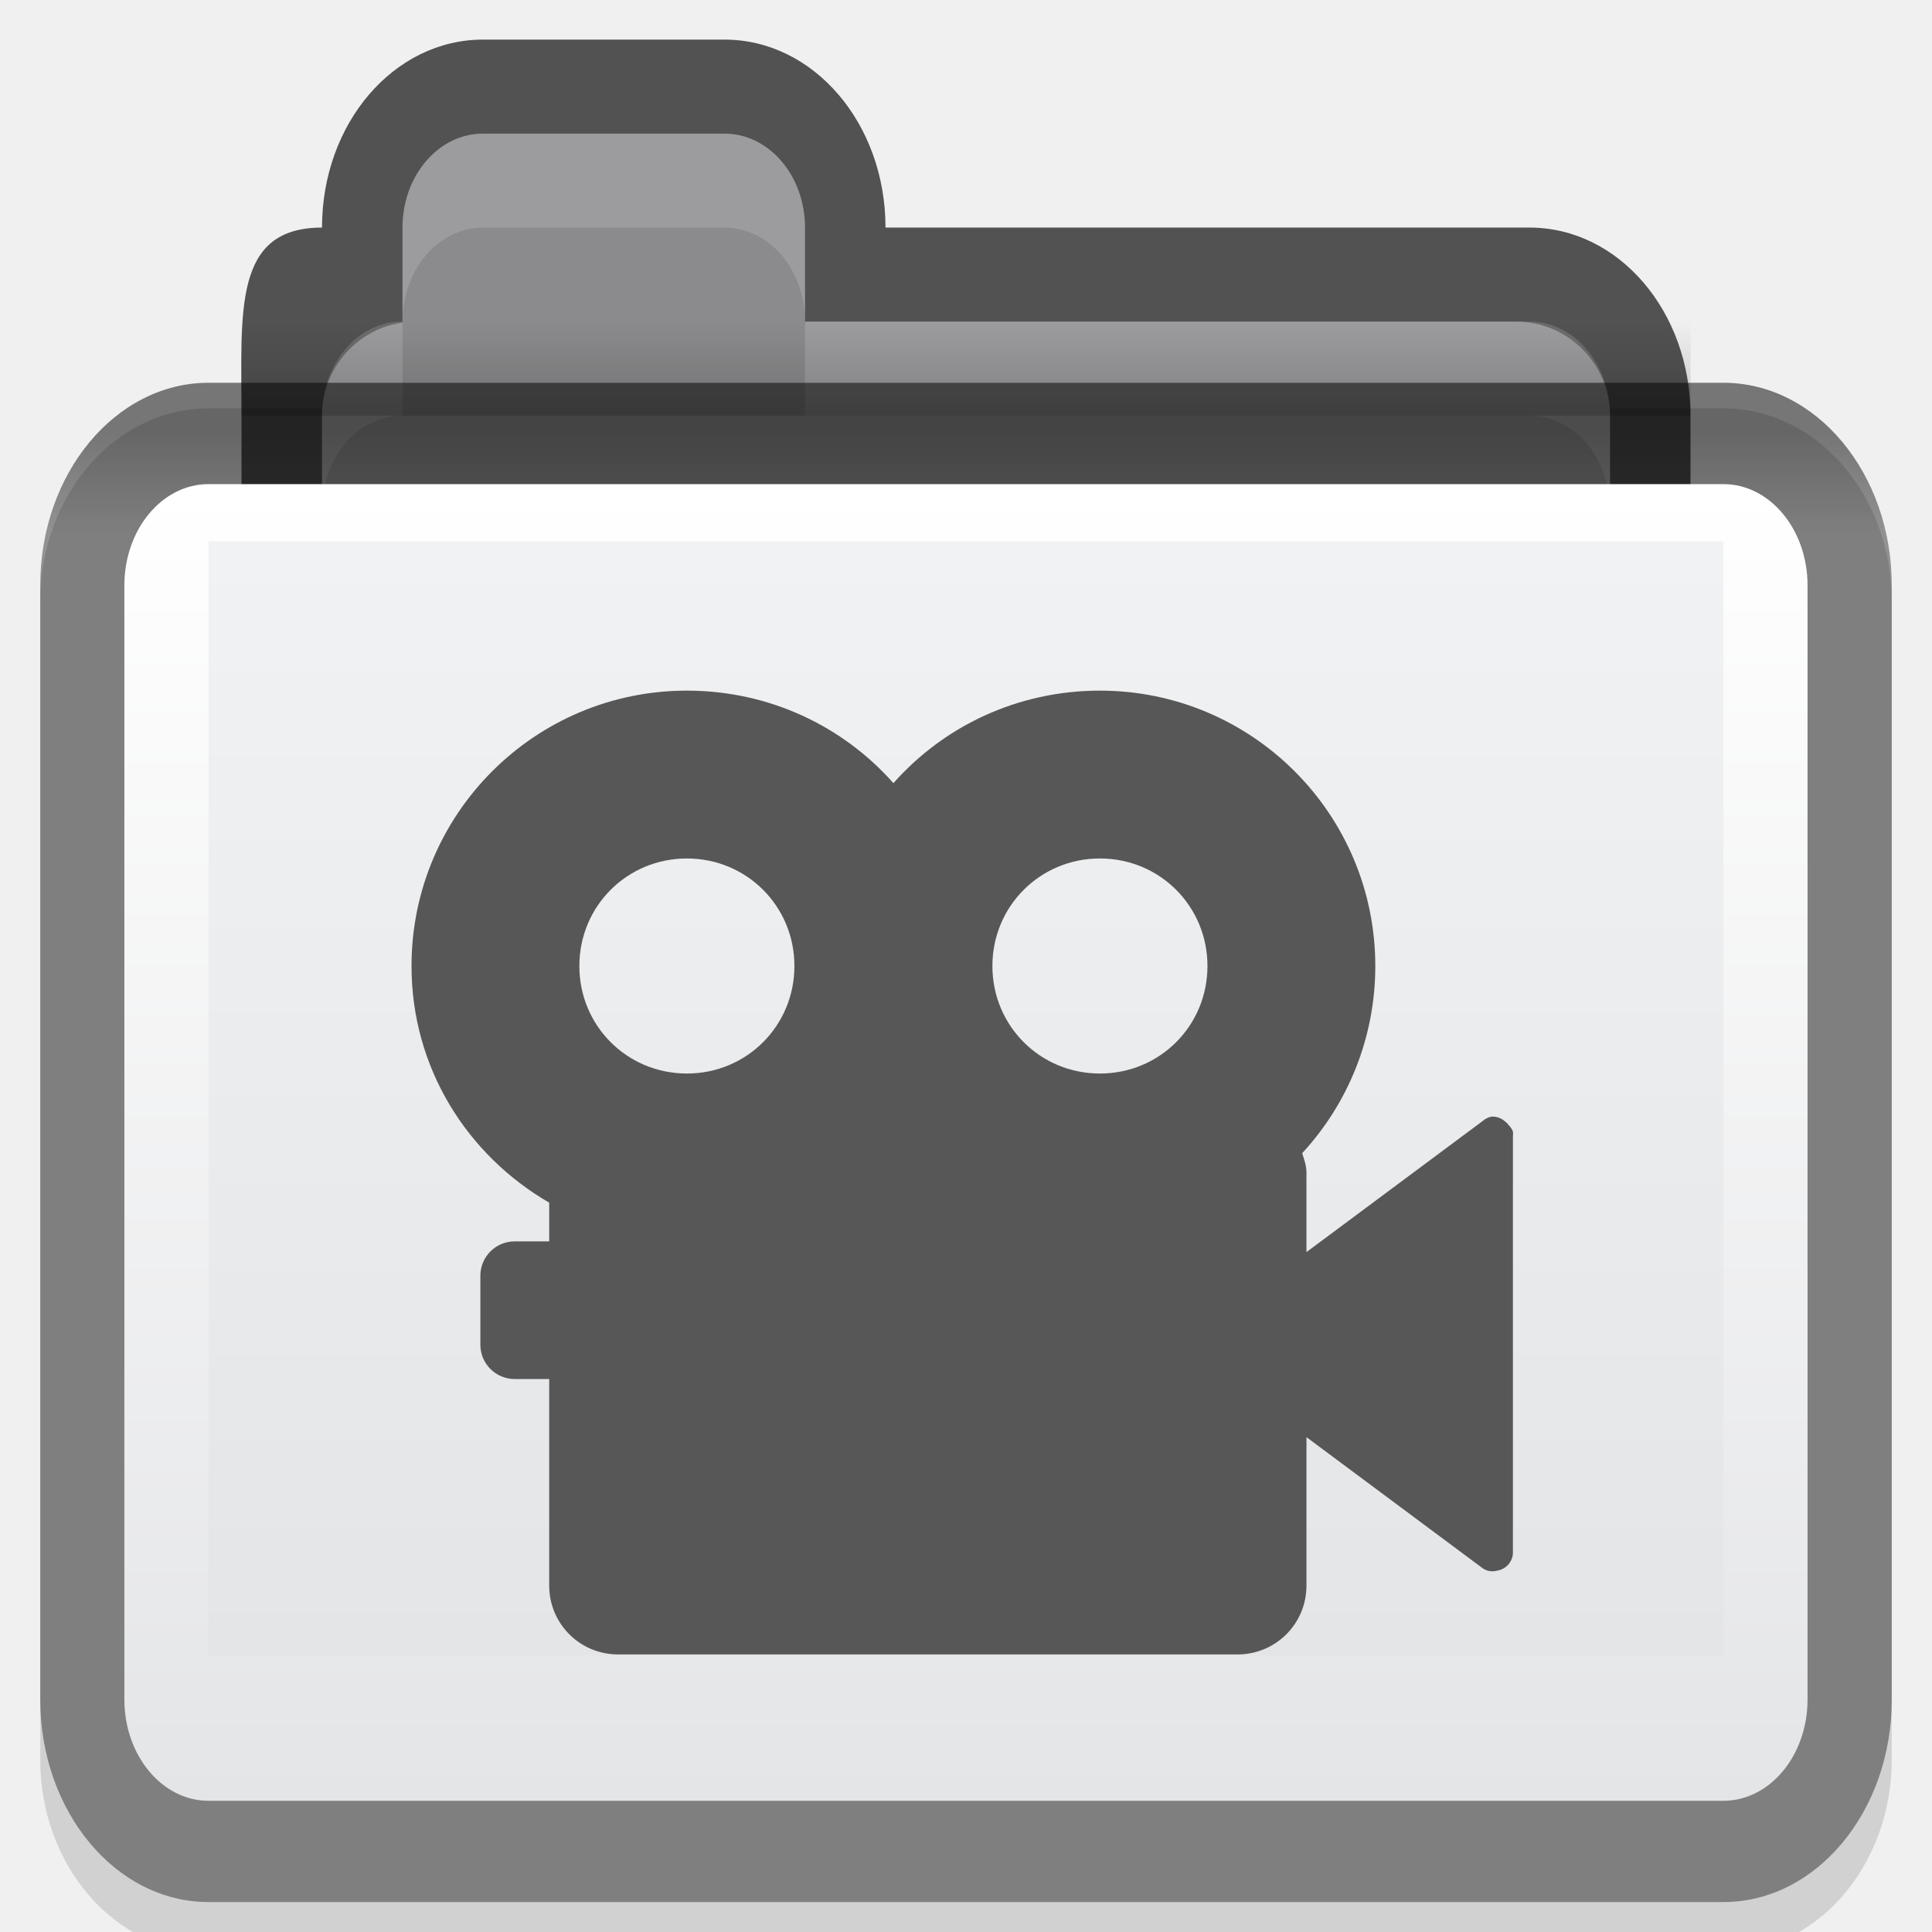
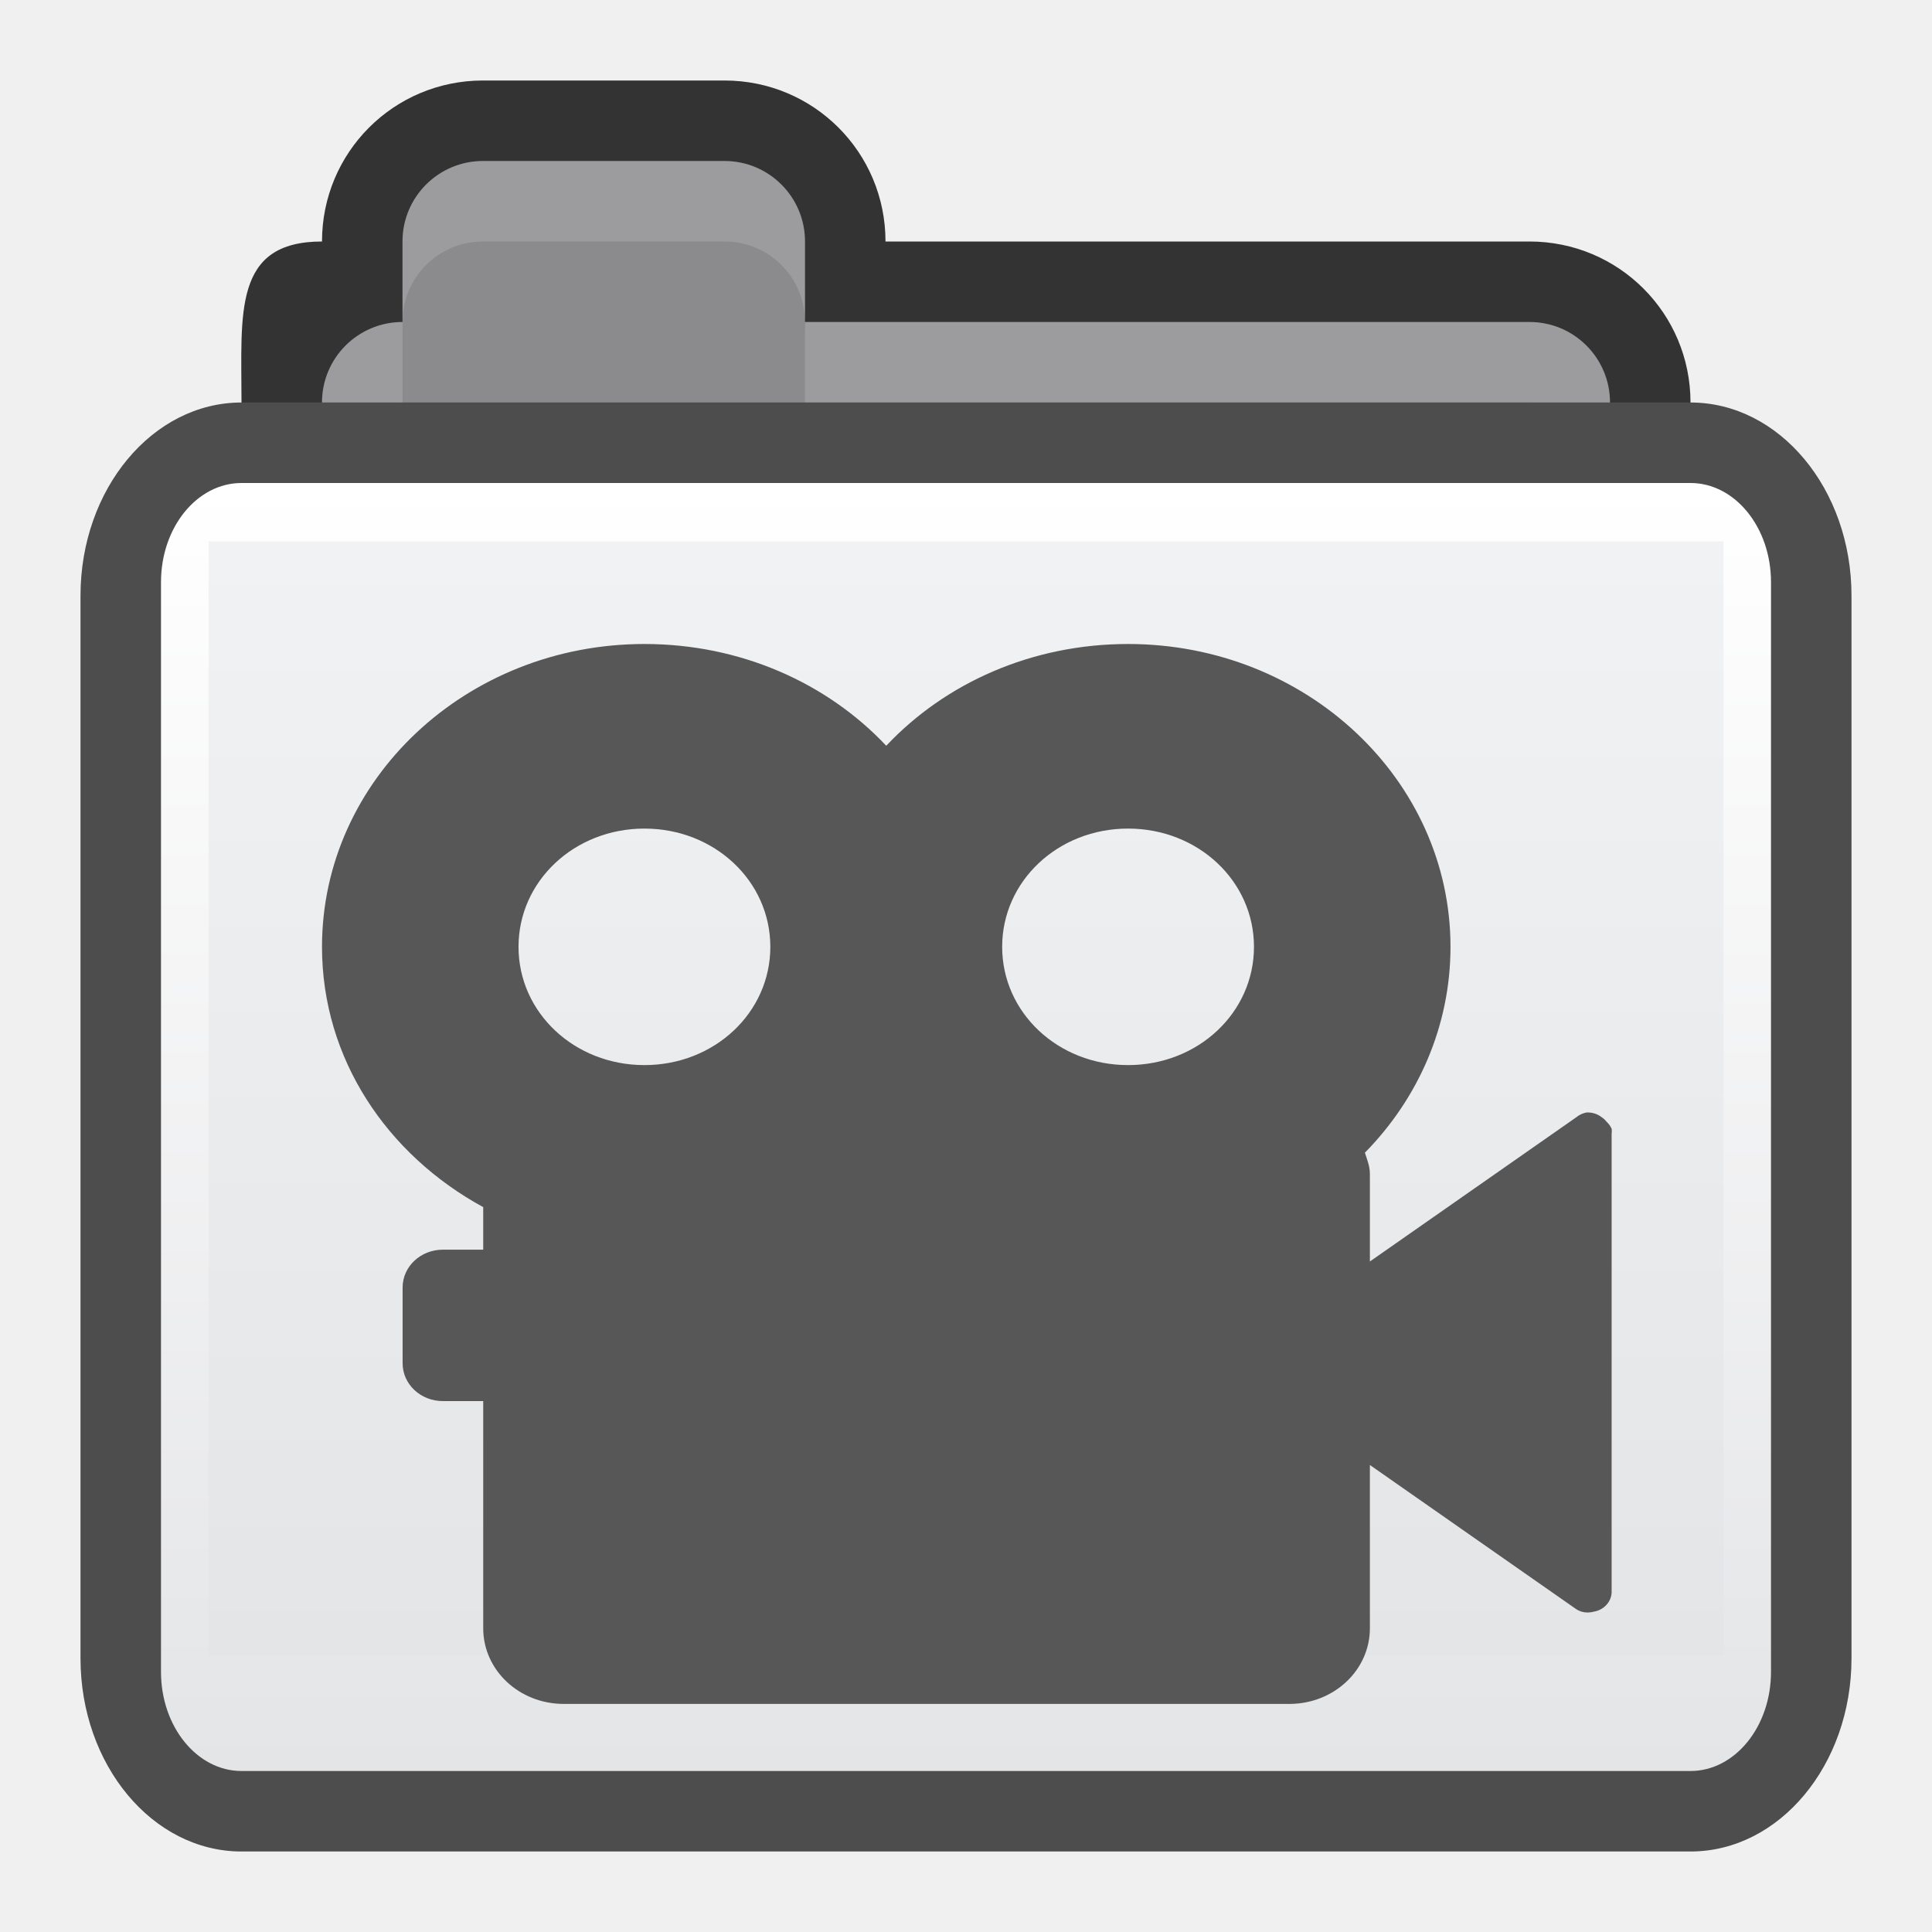
<svg xmlns="http://www.w3.org/2000/svg" xmlns:xlink="http://www.w3.org/1999/xlink" version="1.1" width="24" height="24" id="svg10994">
  <defs id="defs10996">
-     <linearGradient id="linearGradient3829">
-       <stop style="stop-color:#000000;stop-opacity:1;" offset="0" id="stop3831" />
-       <stop style="stop-color:#000000;stop-opacity:0;" offset="1" id="stop3833" />
-     </linearGradient>
    <linearGradient id="linearGradient3782">
      <stop id="stop3784" offset="0" style="stop-color:#ffffff;stop-opacity:1;" />
      <stop id="stop3786" offset="1" style="stop-color:#e4e5e7;stop-opacity:1;" />
    </linearGradient>
    <linearGradient id="linearGradient3927-2">
      <stop style="stop-color:#f1f2f3;stop-opacity:1;" offset="0" id="stop3929-8" />
      <stop style="stop-color:#e4e5e7;stop-opacity:1;" offset="1" id="stop3931-8" />
    </linearGradient>
    <linearGradient id="linearGradient3788-9">
      <stop id="stop3790-5" offset="0" style="stop-color:#000000;stop-opacity:0.51;" />
      <stop id="stop3792-0" offset="1" style="stop-color:#000000;stop-opacity:0.392;" />
    </linearGradient>
-     <linearGradient xlink:href="#linearGradient3788-9" id="linearGradient4211" gradientUnits="userSpaceOnUse" gradientTransform="matrix(0.5111109,0,0,0.6088003,-0.01110513,-1.332622)" x1="23.5" y1="11.033" x2="23.5" y2="13.1" />
-     <linearGradient xlink:href="#linearGradient3782" id="linearGradient4213" gradientUnits="userSpaceOnUse" gradientTransform="matrix(0.5361303,0,0,0.6542575,-2.207453,-11.65138)" x1="25" y1="27" x2="25" y2="52" />
+     <linearGradient xlink:href="#linearGradient3782" id="linearGradient4213" gradientUnits="userSpaceOnUse" gradientTransform="matrix(0.5128202,0,0,0.6399996,-1.589736,-11.27998)" x1="25" y1="27" x2="25" y2="52" />
    <linearGradient xlink:href="#linearGradient3927-2" id="linearGradient4215" gradientUnits="userSpaceOnUse" gradientTransform="matrix(0.5085994,0,0,0.6017418,0.04791737,-2.903152)" x1="25" y1="16" x2="25" y2="39" />
-     <linearGradient xlink:href="#linearGradient3829" id="linearGradient4217" gradientUnits="userSpaceOnUse" gradientTransform="matrix(0.45,0,0,0.583756,1.200001,-1.258877)" x1="22" y1="11" x2="22" y2="9" />
  </defs>
-   <rect style="display:inline;opacity:0.13;fill:#000000;fill-opacity:1;stroke:#000000;stroke-width:0;stroke-miterlimit:4;stroke-dasharray:none;stroke-opacity:1" id="rect3915-0-6" width="23" height="19.183" x="0.5" y="5.073" rx="2.091" ry="2.398" />
-   <path style="fill:#000000;fill-opacity:0.659;stroke:#000000;stroke-width:0;stroke-miterlimit:4;stroke-dasharray:none;stroke-opacity:1" d="m 6,0.492 c -1.108,0 -2,1.041 -2,2.335 -1.108,0 -1,1.041 -1,2.335 l 0,5.838 c 0,1.294 0.892,2.335 2,2.335 l 14,0 c 1.108,0 2,-1.041 2,-2.335 L 21,5.162 C 21,3.869 20.108,2.827 19,2.827 l -8,0 C 11,1.534 10.108,0.492 9,0.492 Z" id="rect3967-9" />
-   <rect style="fill:#8b8b8d;fill-opacity:1;stroke:#000000;stroke-width:0;stroke-miterlimit:4;stroke-dasharray:none;stroke-opacity:1" id="rect3969-1" width="16" height="8.173" x="4" y="3.995" ry="1.168" />
-   <path style="display:inline;opacity:0.15;fill:#ffffff;fill-opacity:1;stroke:#767779;stroke-width:0;stroke-linecap:butt;stroke-linejoin:miter;stroke-miterlimit:4;stroke-dasharray:none;stroke-dashoffset:0;stroke-opacity:1" d="m 10,3.995 0,1.168 9,0 c 0.554,0 1,0.521 1,1.168 L 20,5.162 C 20,4.516 19.554,3.995 19,3.995 Z" id="rect3011-5-3" />
-   <rect style="fill:#8b8b8d;fill-opacity:1;stroke:#767779;stroke-width:0;stroke-linecap:butt;stroke-linejoin:miter;stroke-miterlimit:4;stroke-dasharray:none;stroke-dashoffset:0;stroke-opacity:1" id="rect3101-7" width="5" height="3.503" x="5" y="1.66" rx="1" ry="1.168" />
-   <path style="display:inline;opacity:0.15;fill:#ffffff;fill-opacity:1;stroke:#767779;stroke-width:0;stroke-linecap:butt;stroke-linejoin:miter;stroke-miterlimit:4;stroke-dasharray:none;stroke-dashoffset:0;stroke-opacity:1" d="m 5,5.162 c -0.554,0 -1,0.521 -1,1.168 l 0,-1.168 c 0,-0.647 0.446,-1.168 1,-1.168 z" id="rect3011-5-0-2" />
-   <rect style="fill:url(#linearGradient4211);fill-opacity:1;stroke:#000000;stroke-width:0;stroke-miterlimit:4;stroke-dasharray:none;stroke-opacity:1" id="rect3915-5" width="23" height="18.873" x="0.5" y="4.755" rx="2.091" ry="2.516" />
-   <rect rx="1.045" style="fill:url(#linearGradient4213);fill-opacity:1;stroke:#000000;stroke-width:0;stroke-miterlimit:4;stroke-dasharray:none;stroke-opacity:1" id="rect3957-8" width="20.909" height="16.356" x="1.545" y="6.014" ry="1.258" />
+   <g id="g4183">
+     <path id="rect3967-9-5" d="M 6,1 C 4.892,1 4,1.892 4,3 2.892,3 3,3.892 3,5 l 0,5 c 0,1.108 0.892,2 2,2 l 14,0 c 1.108,0 2,-0.892 2,-2 L 21,5 C 21,3.892 20.108,3 19,3 L 11,3 C 11,1.892 10.108,1 9,1 Z" style="fill:#333333;fill-opacity:1;stroke:#000000;stroke-width:0;stroke-miterlimit:4;stroke-dasharray:none;stroke-opacity:1" />
+     <rect ry="1" y="4" x="4" height="7" width="16" id="rect3969-1" style="fill:#8b8b8d;fill-opacity:1;stroke:#000000;stroke-width:0;stroke-miterlimit:4;stroke-dasharray:none;stroke-opacity:1" />
+     <path id="rect3011-5-3" d="m 10,4 0,1 9,0 c 0.554,0 1,0.446 1,1 L 20,5 C 20,4.446 19.554,4 19,4 Z" style="display:inline;opacity:0.15;fill:#ffffff;fill-opacity:1;stroke:#767779;stroke-width:0;stroke-linecap:butt;stroke-linejoin:miter;stroke-miterlimit:4;stroke-dasharray:none;stroke-dashoffset:0;stroke-opacity:1" />
+     <rect ry="1" rx="1" y="2" x="5" height="3" width="5" id="rect3101-7" style="fill:#8b8b8d;fill-opacity:1;stroke:#767779;stroke-width:0;stroke-linecap:butt;stroke-linejoin:miter;stroke-miterlimit:4;stroke-dasharray:none;stroke-dashoffset:0;stroke-opacity:1" />
+     <path id="rect3011-5-0-2" d="M 5,5 C 4.446,5 4,5.446 4,6 L 4,5 C 4,4.446 4.446,4 5,4 Z" style="display:inline;opacity:0.15;fill:#ffffff;fill-opacity:1;stroke:#767779;stroke-width:0;stroke-linecap:butt;stroke-linejoin:miter;stroke-miterlimit:4;stroke-dasharray:none;stroke-dashoffset:0;stroke-opacity:1" />
+     <path id="rect3011-2" d="M 6,2 C 5.446,2 5,2.446 5,3 L 5,4 C 5,3.446 5.446,3 6,3 l 3,0 c 0.554,0 1,0.446 1,1 L 10,3 C 10,2.446 9.554,2 9,2 Z" style="display:inline;opacity:0.15;fill:#ffffff;fill-opacity:1;stroke:#767779;stroke-width:0;stroke-linecap:butt;stroke-linejoin:miter;stroke-miterlimit:4;stroke-dasharray:none;stroke-dashoffset:0;stroke-opacity:1" />
+   </g>
+   <rect style="fill:#4d4d4d;fill-opacity:1;stroke:#000000;stroke-width:0;stroke-miterlimit:4;stroke-dasharray:none;stroke-opacity:1" id="rect3915-5" width="22" height="18" x="1" y="5" rx="2" ry="2.4" />
+   <rect rx="1" style="fill:url(#linearGradient4213);fill-opacity:1;stroke:#000000;stroke-width:0;stroke-miterlimit:4;stroke-dasharray:none;stroke-opacity:1" id="rect3957-8" width="20" height="16" x="2" y="6" ry="1.231" />
  <rect style="fill:url(#linearGradient4215);fill-opacity:1;stroke:#000000;stroke-width:0;stroke-miterlimit:4;stroke-dasharray:none;stroke-opacity:1" id="rect3925-0" width="18.818" height="13.84" x="2.591" y="6.725" rx="0" ry="0" />
-   <rect ry="0" y="3.995" x="3" height="1.168" width="18" id="rect3827-0" style="opacity:0.173;fill:url(#linearGradient4217);fill-opacity:1;stroke:#102b68;stroke-width:0;stroke-linecap:butt;stroke-linejoin:miter;stroke-miterlimit:4;stroke-dasharray:none;stroke-dashoffset:0;stroke-opacity:1" />
-   <path style="display:inline;opacity:0.15;fill:#ffffff;fill-opacity:1;stroke:#767779;stroke-width:0;stroke-linecap:butt;stroke-linejoin:miter;stroke-miterlimit:4;stroke-dasharray:none;stroke-dashoffset:0;stroke-opacity:1" d="m 6,1.66 c -0.554,0 -1,0.521 -1,1.168 l 0,1.168 c 0,-0.647 0.446,-1.168 1,-1.168 l 3,0 C 9.554,2.827 10,3.348 10,3.995 L 10,2.827 C 10,2.181 9.554,1.66 9,1.66 Z" id="rect3011-2" />
-   <g id="g4272" transform="matrix(0.8551756,0,0,0.8551756,5.112033,7.724122)" style="fill:#575757;fill-opacity:1">
+   <g id="g4272" transform="matrix(1.001327,0,0,0.9404868,4,7.059513)" style="fill:#575757;fill-opacity:1">
    <g style="display:inline;fill:#575757;fill-opacity:1" id="layer9" transform="translate(-482,-176)" />
    <g id="layer10" transform="translate(-482,-176)" style="fill:#575757;fill-opacity:1" />
    <g id="layer11" transform="translate(-482,-176)" style="fill:#575757;fill-opacity:1" />
    <g id="layer12" transform="translate(-482,-176)" style="fill:#575757;fill-opacity:1" />
    <g id="layer13" transform="translate(-482,-176)" style="fill:#575757;fill-opacity:1">
      <g id="g40072" transform="translate(254.0002,-820)" style="fill:#575757;fill-opacity:1" />
      <path id="rect3057" transform="translate(482,176)" d="M 4,1 C 1.791,1 0,2.791 0,5 0,6.479 0.806,7.745 2,8.438 L 2,9 1.5,9 C 1.223,9 1,9.223 1,9.5 l 0,1 C 1,10.777 1.223,11 1.5,11 l 0.5,0 0,3 c 0,0.554 0.446,1 1,1 l 9,0 c 0.554,0 1,-0.446 1,-1 l 0,-2.156 2.562,1.906 a 0.269,0.269 0 0 0 0.062,0.031 0.269,0.269 0 0 0 0.156,0 0.269,0.269 0 0 0 0.219,-0.25 l 0,-6.062 A 0.269,0.269 0 0 0 16,7.406 0.269,0.269 0 0 0 15.938,7.312 0.269,0.269 0 0 0 15.875,7.25 0.269,0.269 0 0 0 15.688,7.188 0.269,0.269 0 0 0 15.562,7.25 L 13,9.156 13,8 C 13,7.897 12.966,7.812 12.938,7.719 13.597,7.006 14,6.048 14,5 14,2.791 12.209,1 10,1 8.806,1 7.733,1.515 7,2.344 6.267,1.515 5.194,1 4,1 Z M 4,3.438 C 4.869,3.438 5.562,4.131 5.562,5 5.562,5.869 4.869,6.562 4,6.562 3.131,6.562 2.438,5.869 2.438,5 2.438,4.131 3.131,3.438 4,3.438 Z m 6,0 c 0.869,0 1.562,0.693 1.562,1.562 0,0.869 -0.693,1.562 -1.562,1.562 C 9.131,6.562 8.438,5.869 8.438,5 8.438,4.131 9.131,3.438 10,3.438 Z" style="color:#000000;display:inline;overflow:visible;visibility:visible;fill:#575757;fill-opacity:1;fill-rule:nonzero;stroke:none;stroke-width:1;marker:none;enable-background:accumulate" />
    </g>
    <g id="layer14" transform="translate(-482,-176)" style="fill:#575757;fill-opacity:1" />
    <g style="display:inline;fill:#575757;fill-opacity:1" id="layer15" transform="translate(-482,-176)" />
  </g>
</svg>
